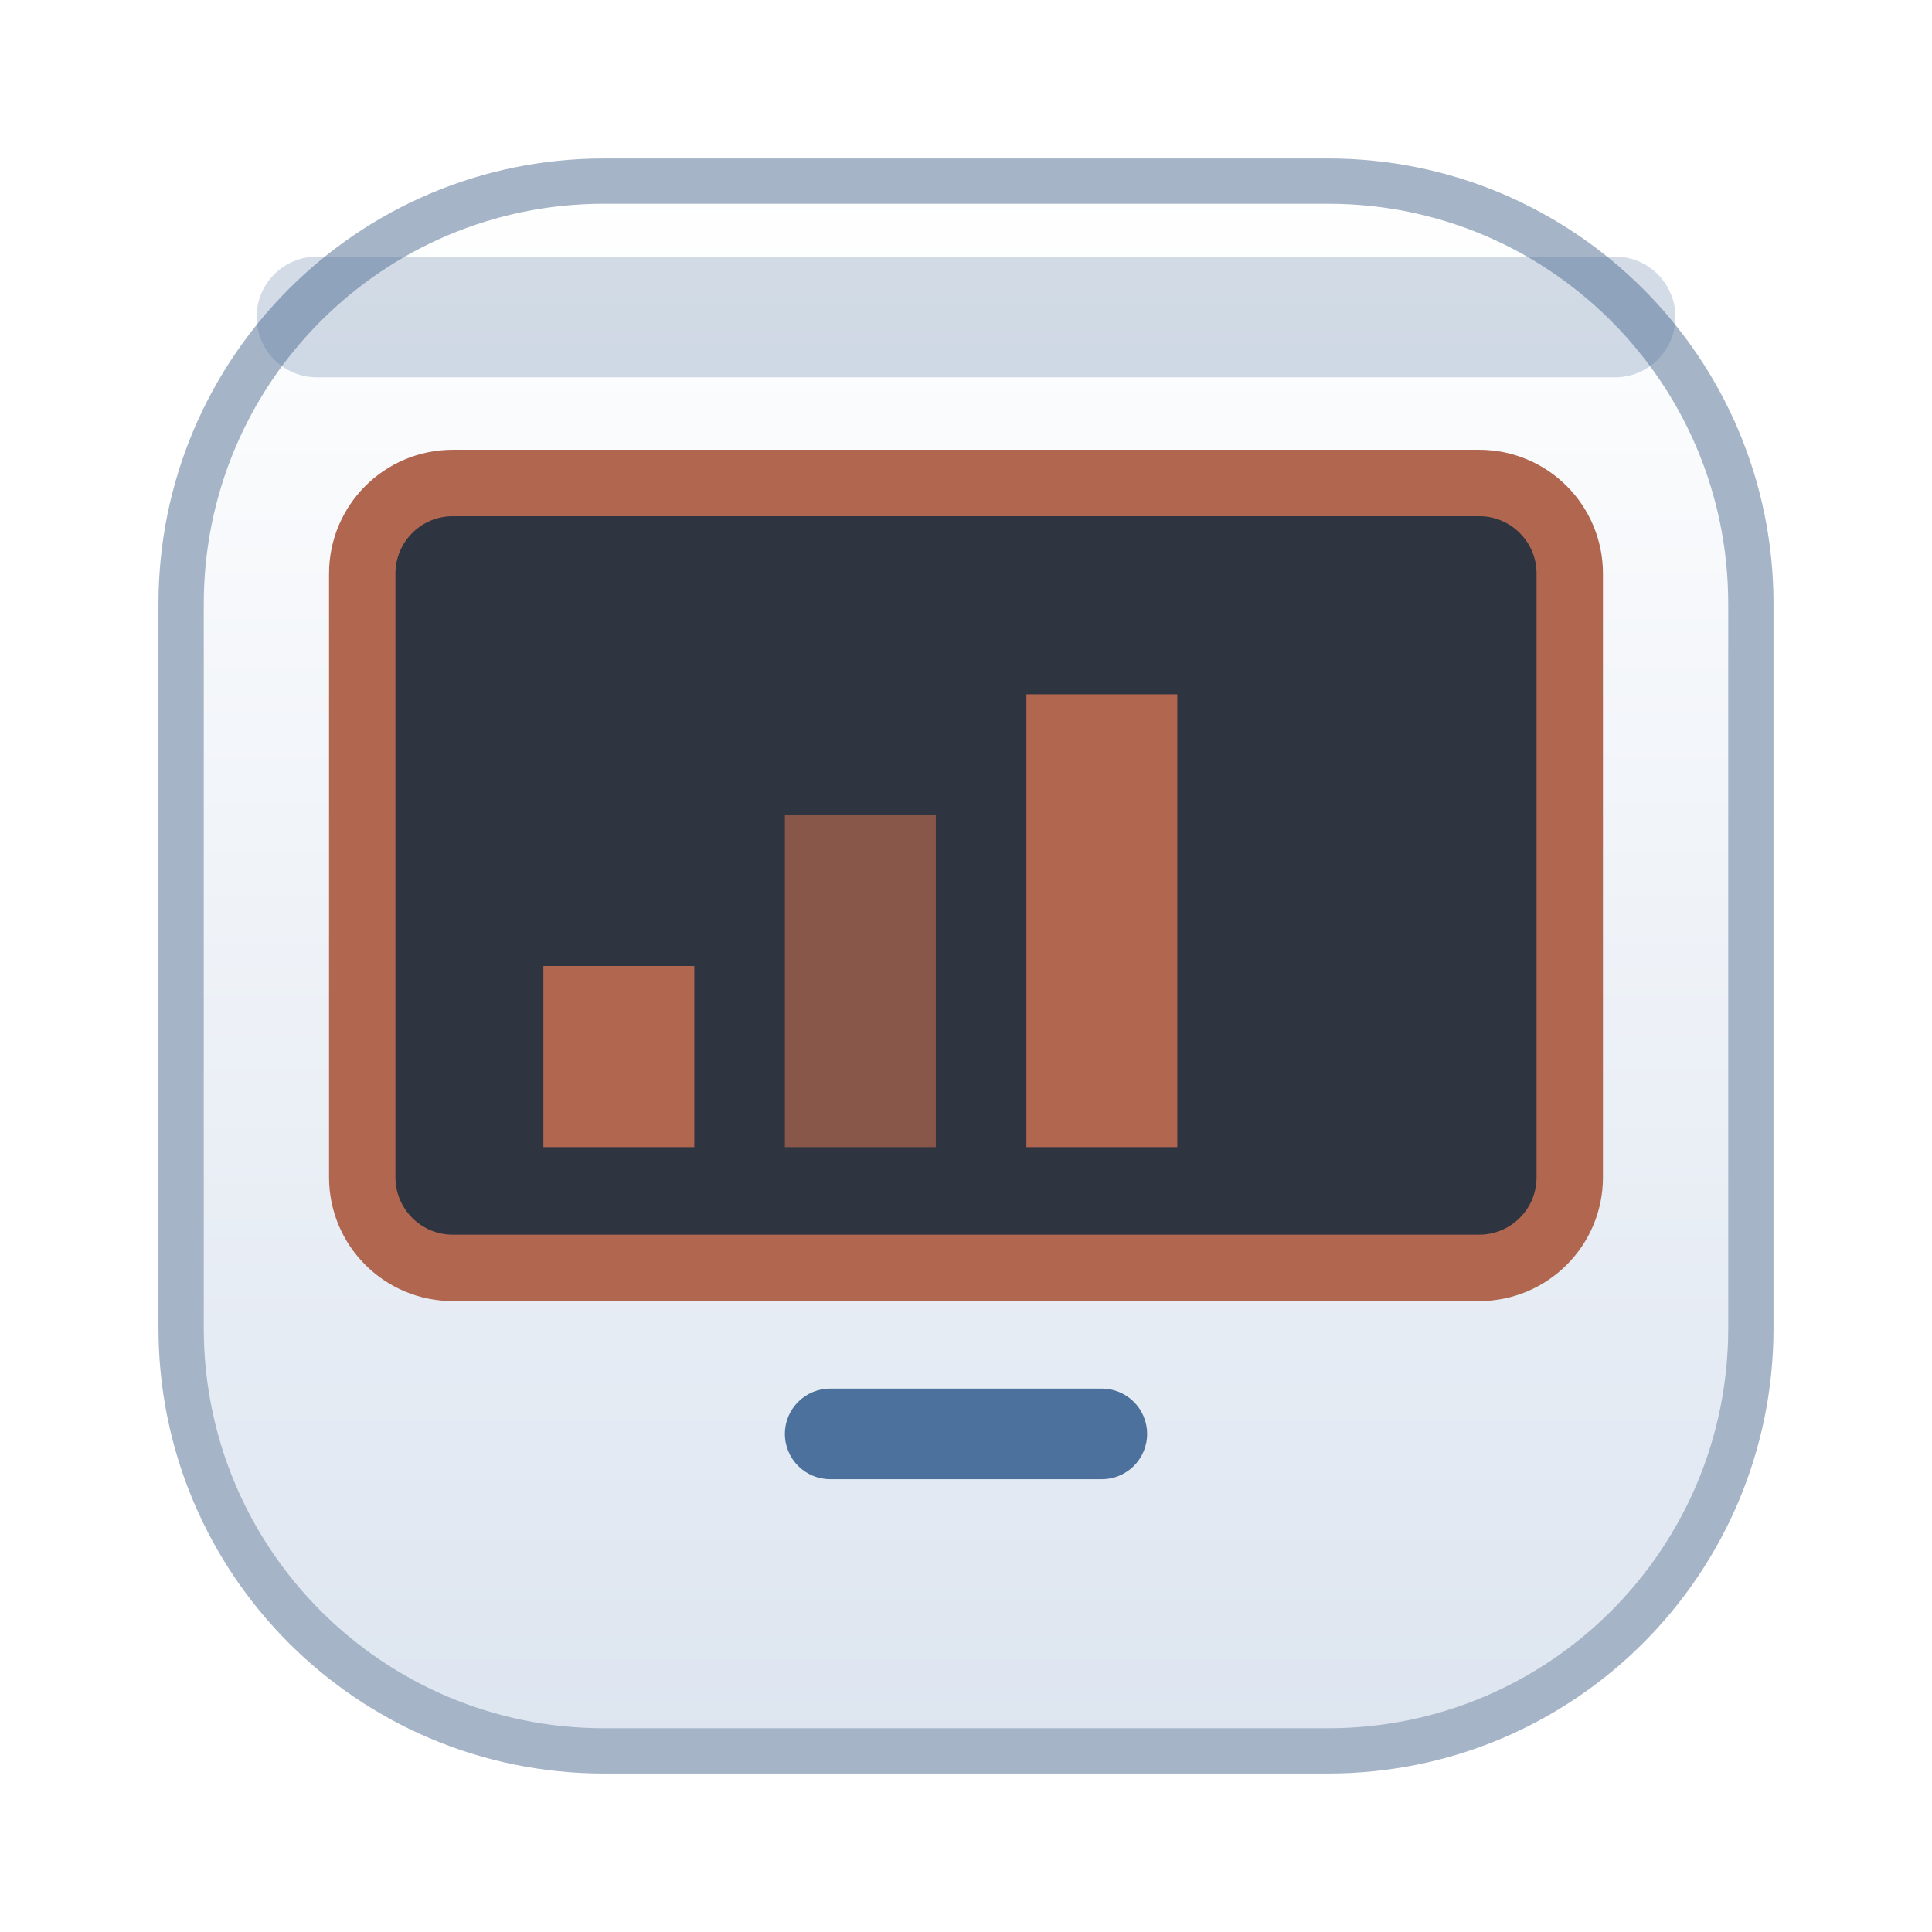
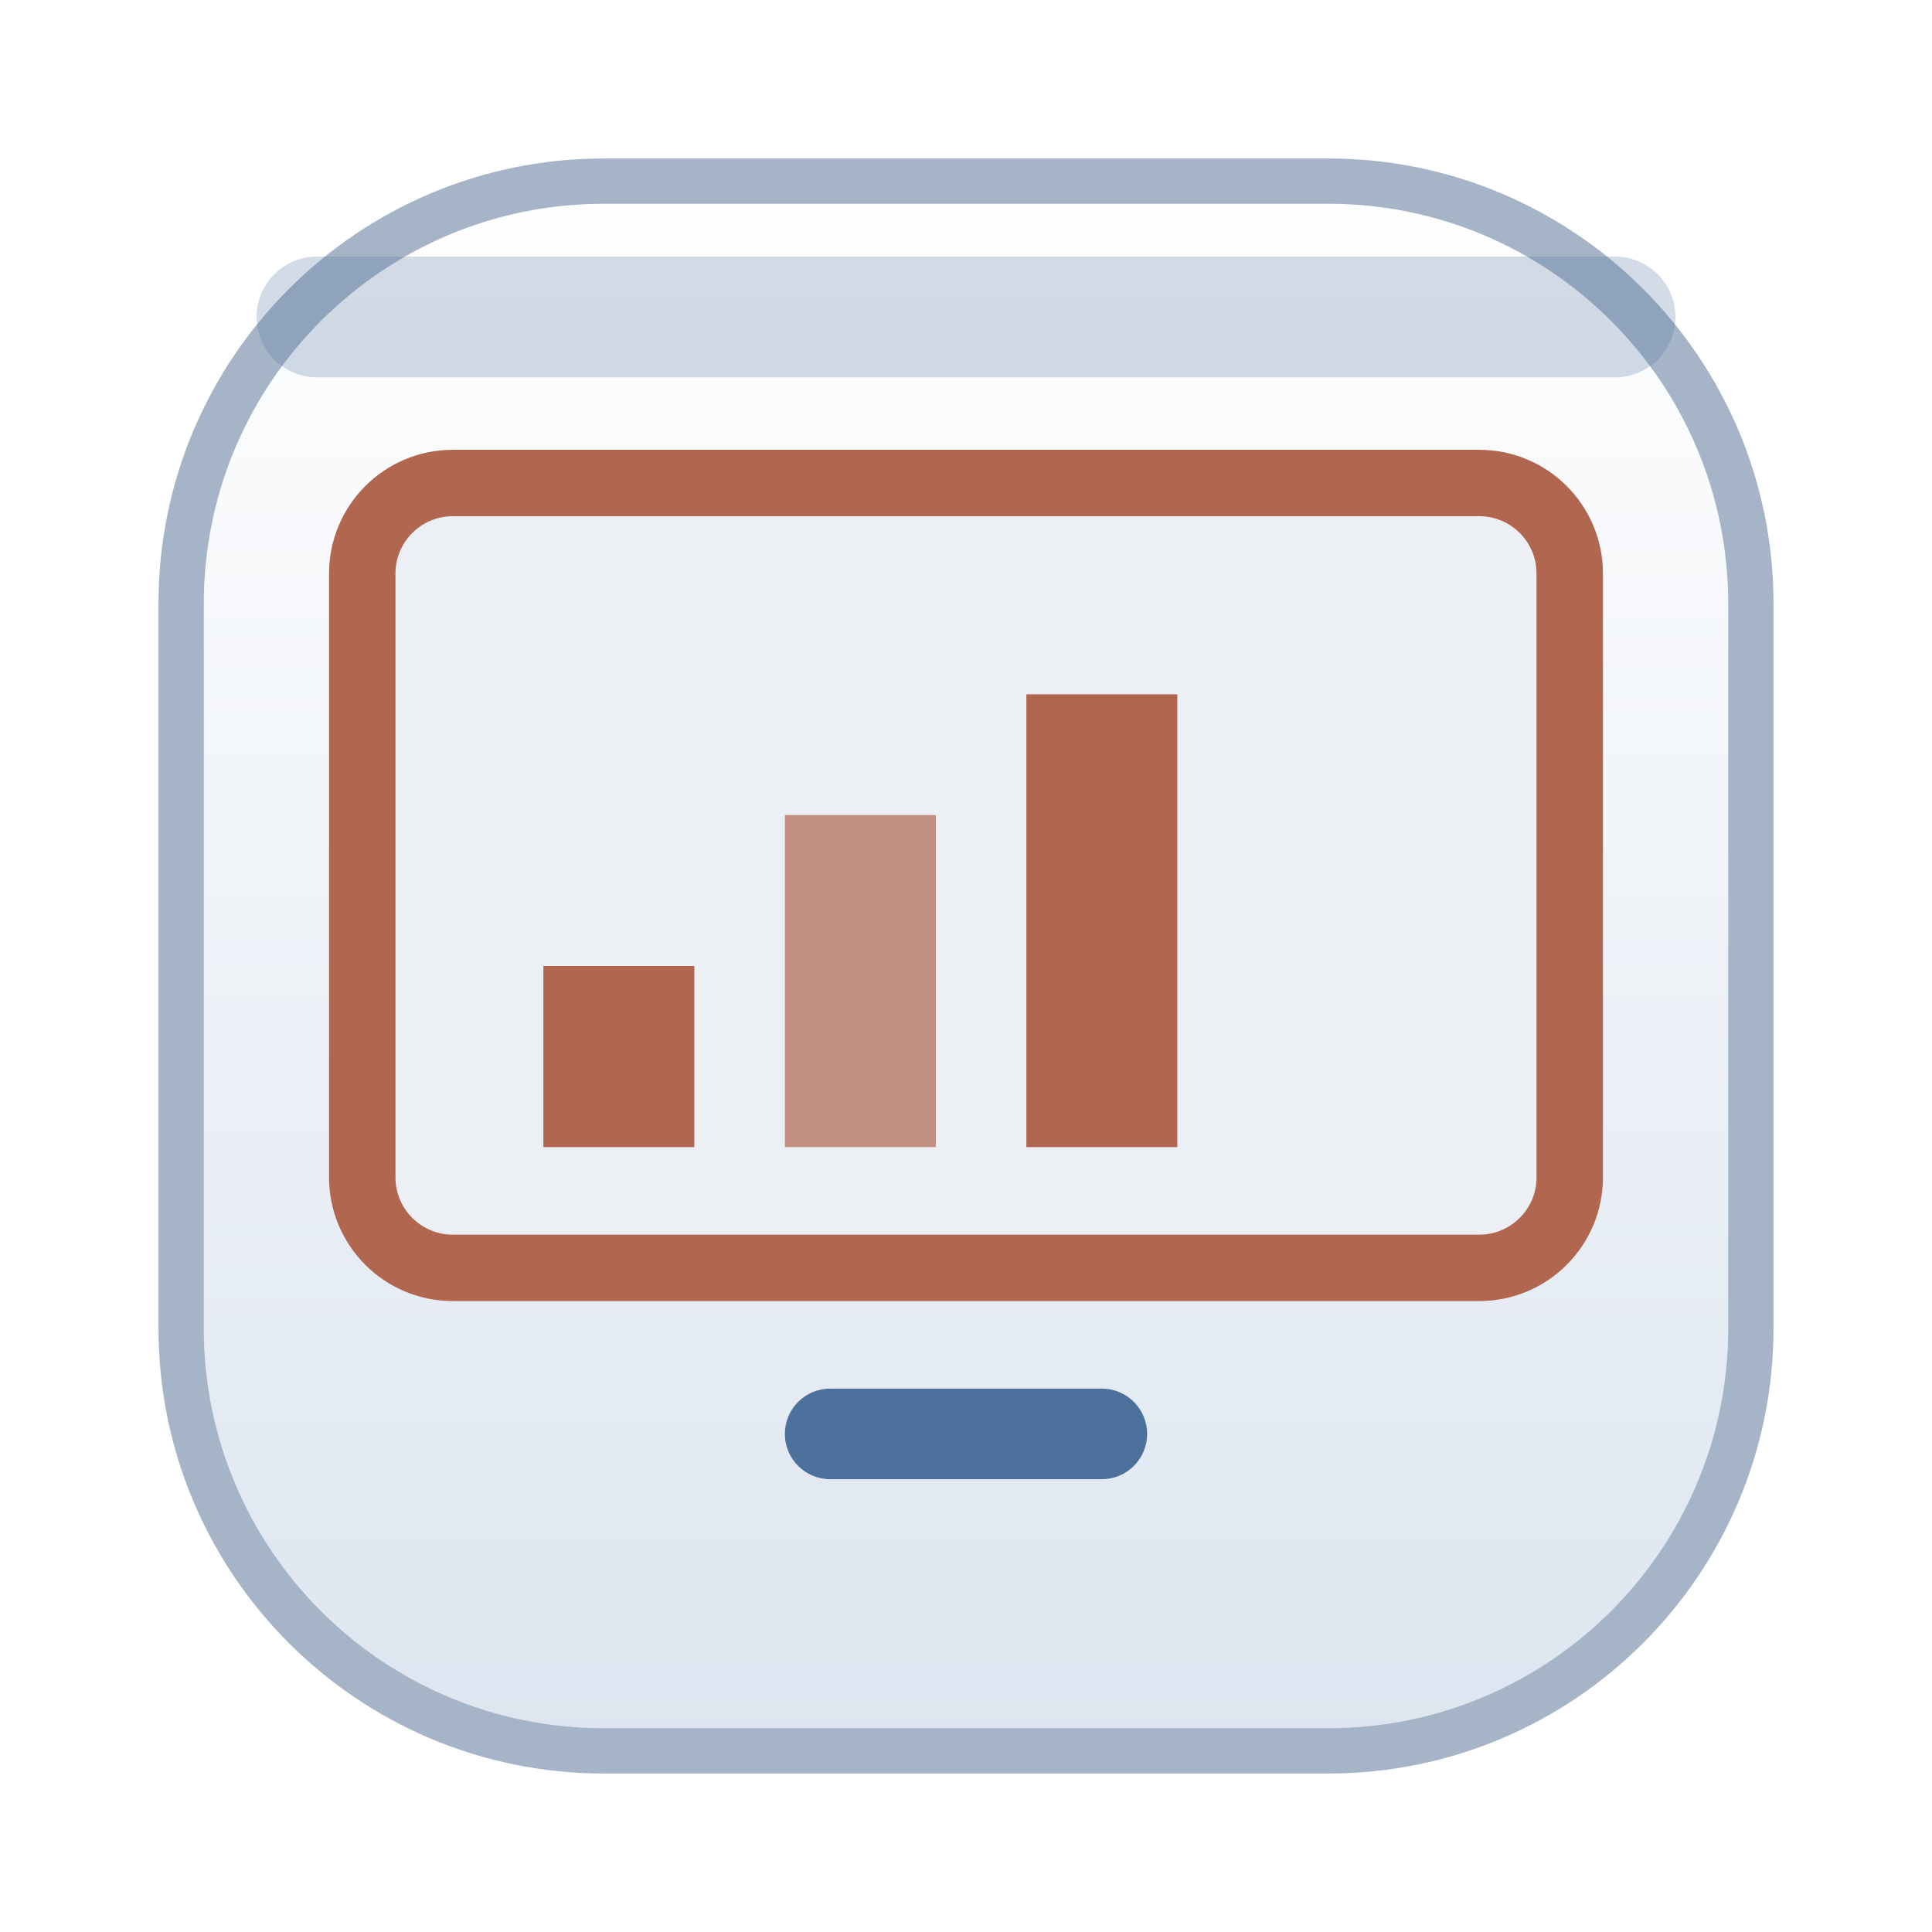
<svg xmlns="http://www.w3.org/2000/svg" width="64" height="64" viewBox="0 0 64 64" fill="none">
  <defs>
    <linearGradient id="bg-freeoffice-presentations" x1="32" y1="6" x2="32" y2="58" gradientUnits="userSpaceOnUse">
      <stop offset="0%" stop-color="#FFFFFF" />
      <stop offset="100%" stop-color="#DDE5F0" />
    </linearGradient>
  </defs>
  <rect x="6" y="6" width="52" height="52" rx="14" fill="url(#bg-freeoffice-presentations)" stroke="#A5B4C7" stroke-width="1.5" />
  <rect x="8.5" y="8.5" width="47" height="4" rx="2" fill="#4C719C" fill-opacity="0.25" />
-   <rect x="12" y="16" width="40" height="26" rx="3" fill="#2E3440" stroke="#B0664F" stroke-width="2.2" />
+   <rect x="12" y="16" width="40" height="26" rx="3" fill="#ECEFF4" stroke="#B0664F" stroke-width="2.2" />
  <rect x="18" y="32" width="5" height="6" fill="#B0664F" />
  <rect x="26" y="27" width="5" height="11" fill="#B0664F" fill-opacity="0.7" />
  <rect x="34" y="23" width="5" height="15" fill="#B0664F" />
  <rect x="26" y="46" width="12" height="3" rx="1.5" fill="#4C719C" />
</svg>
